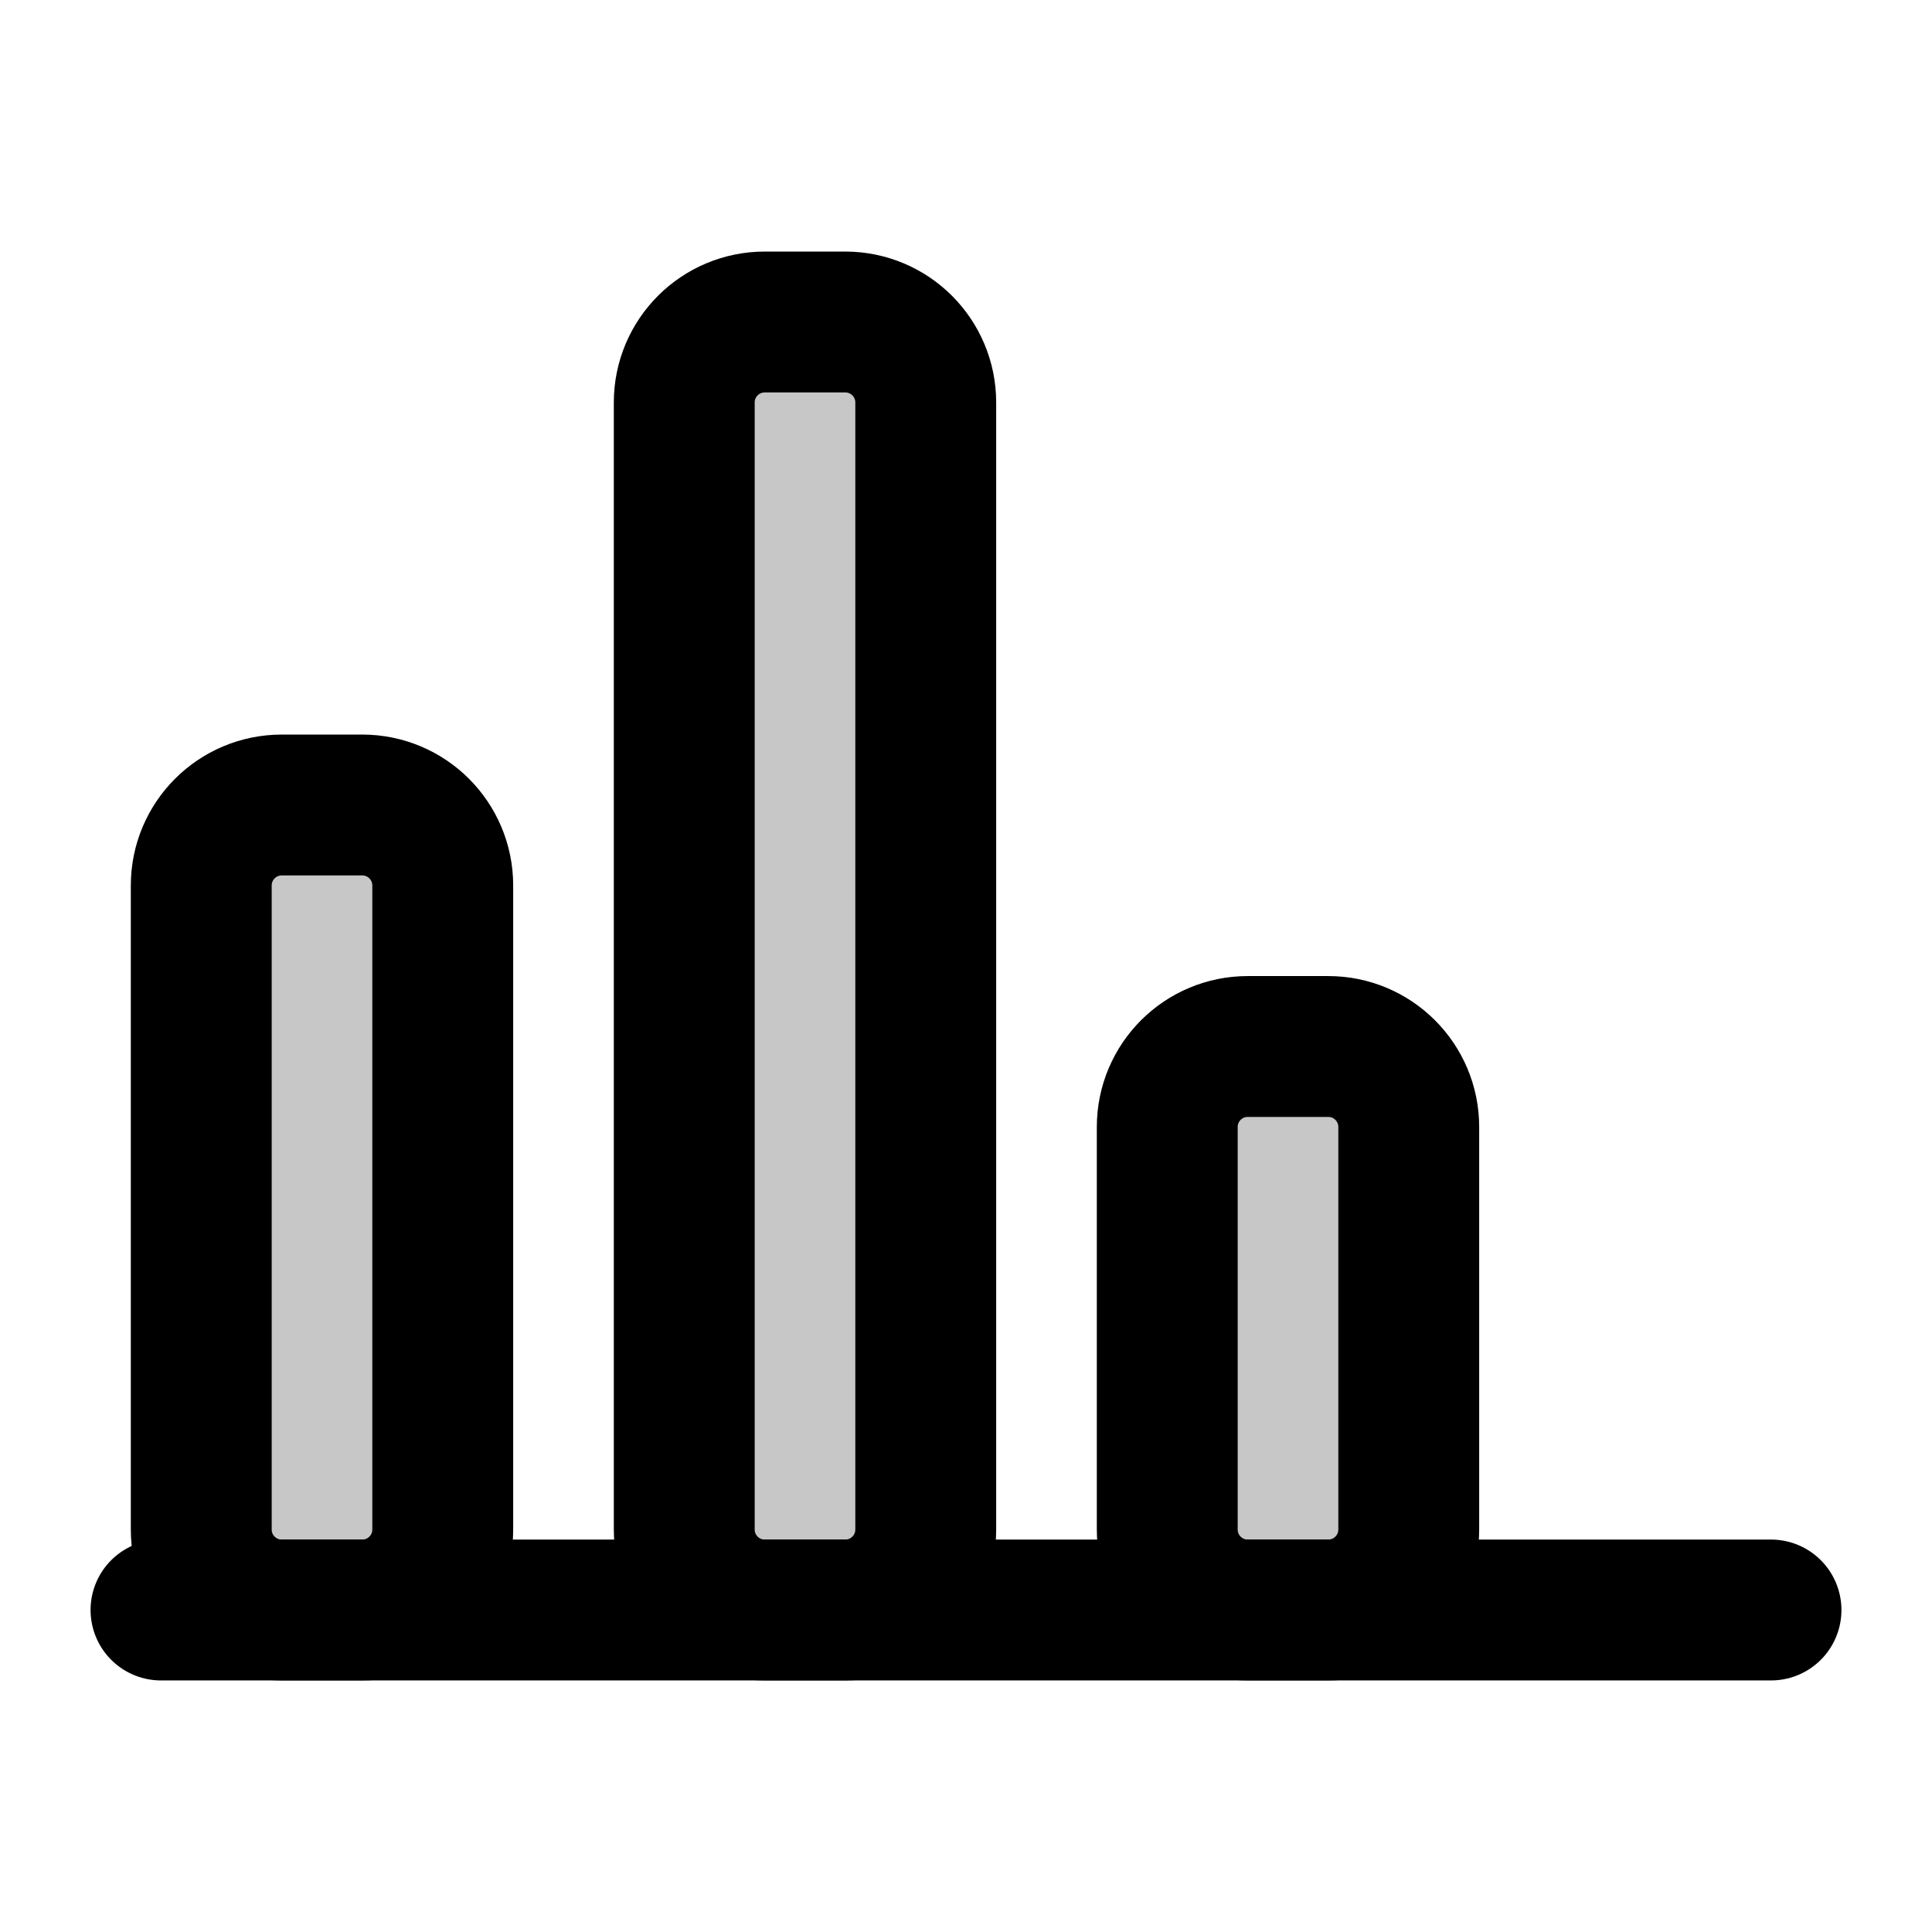
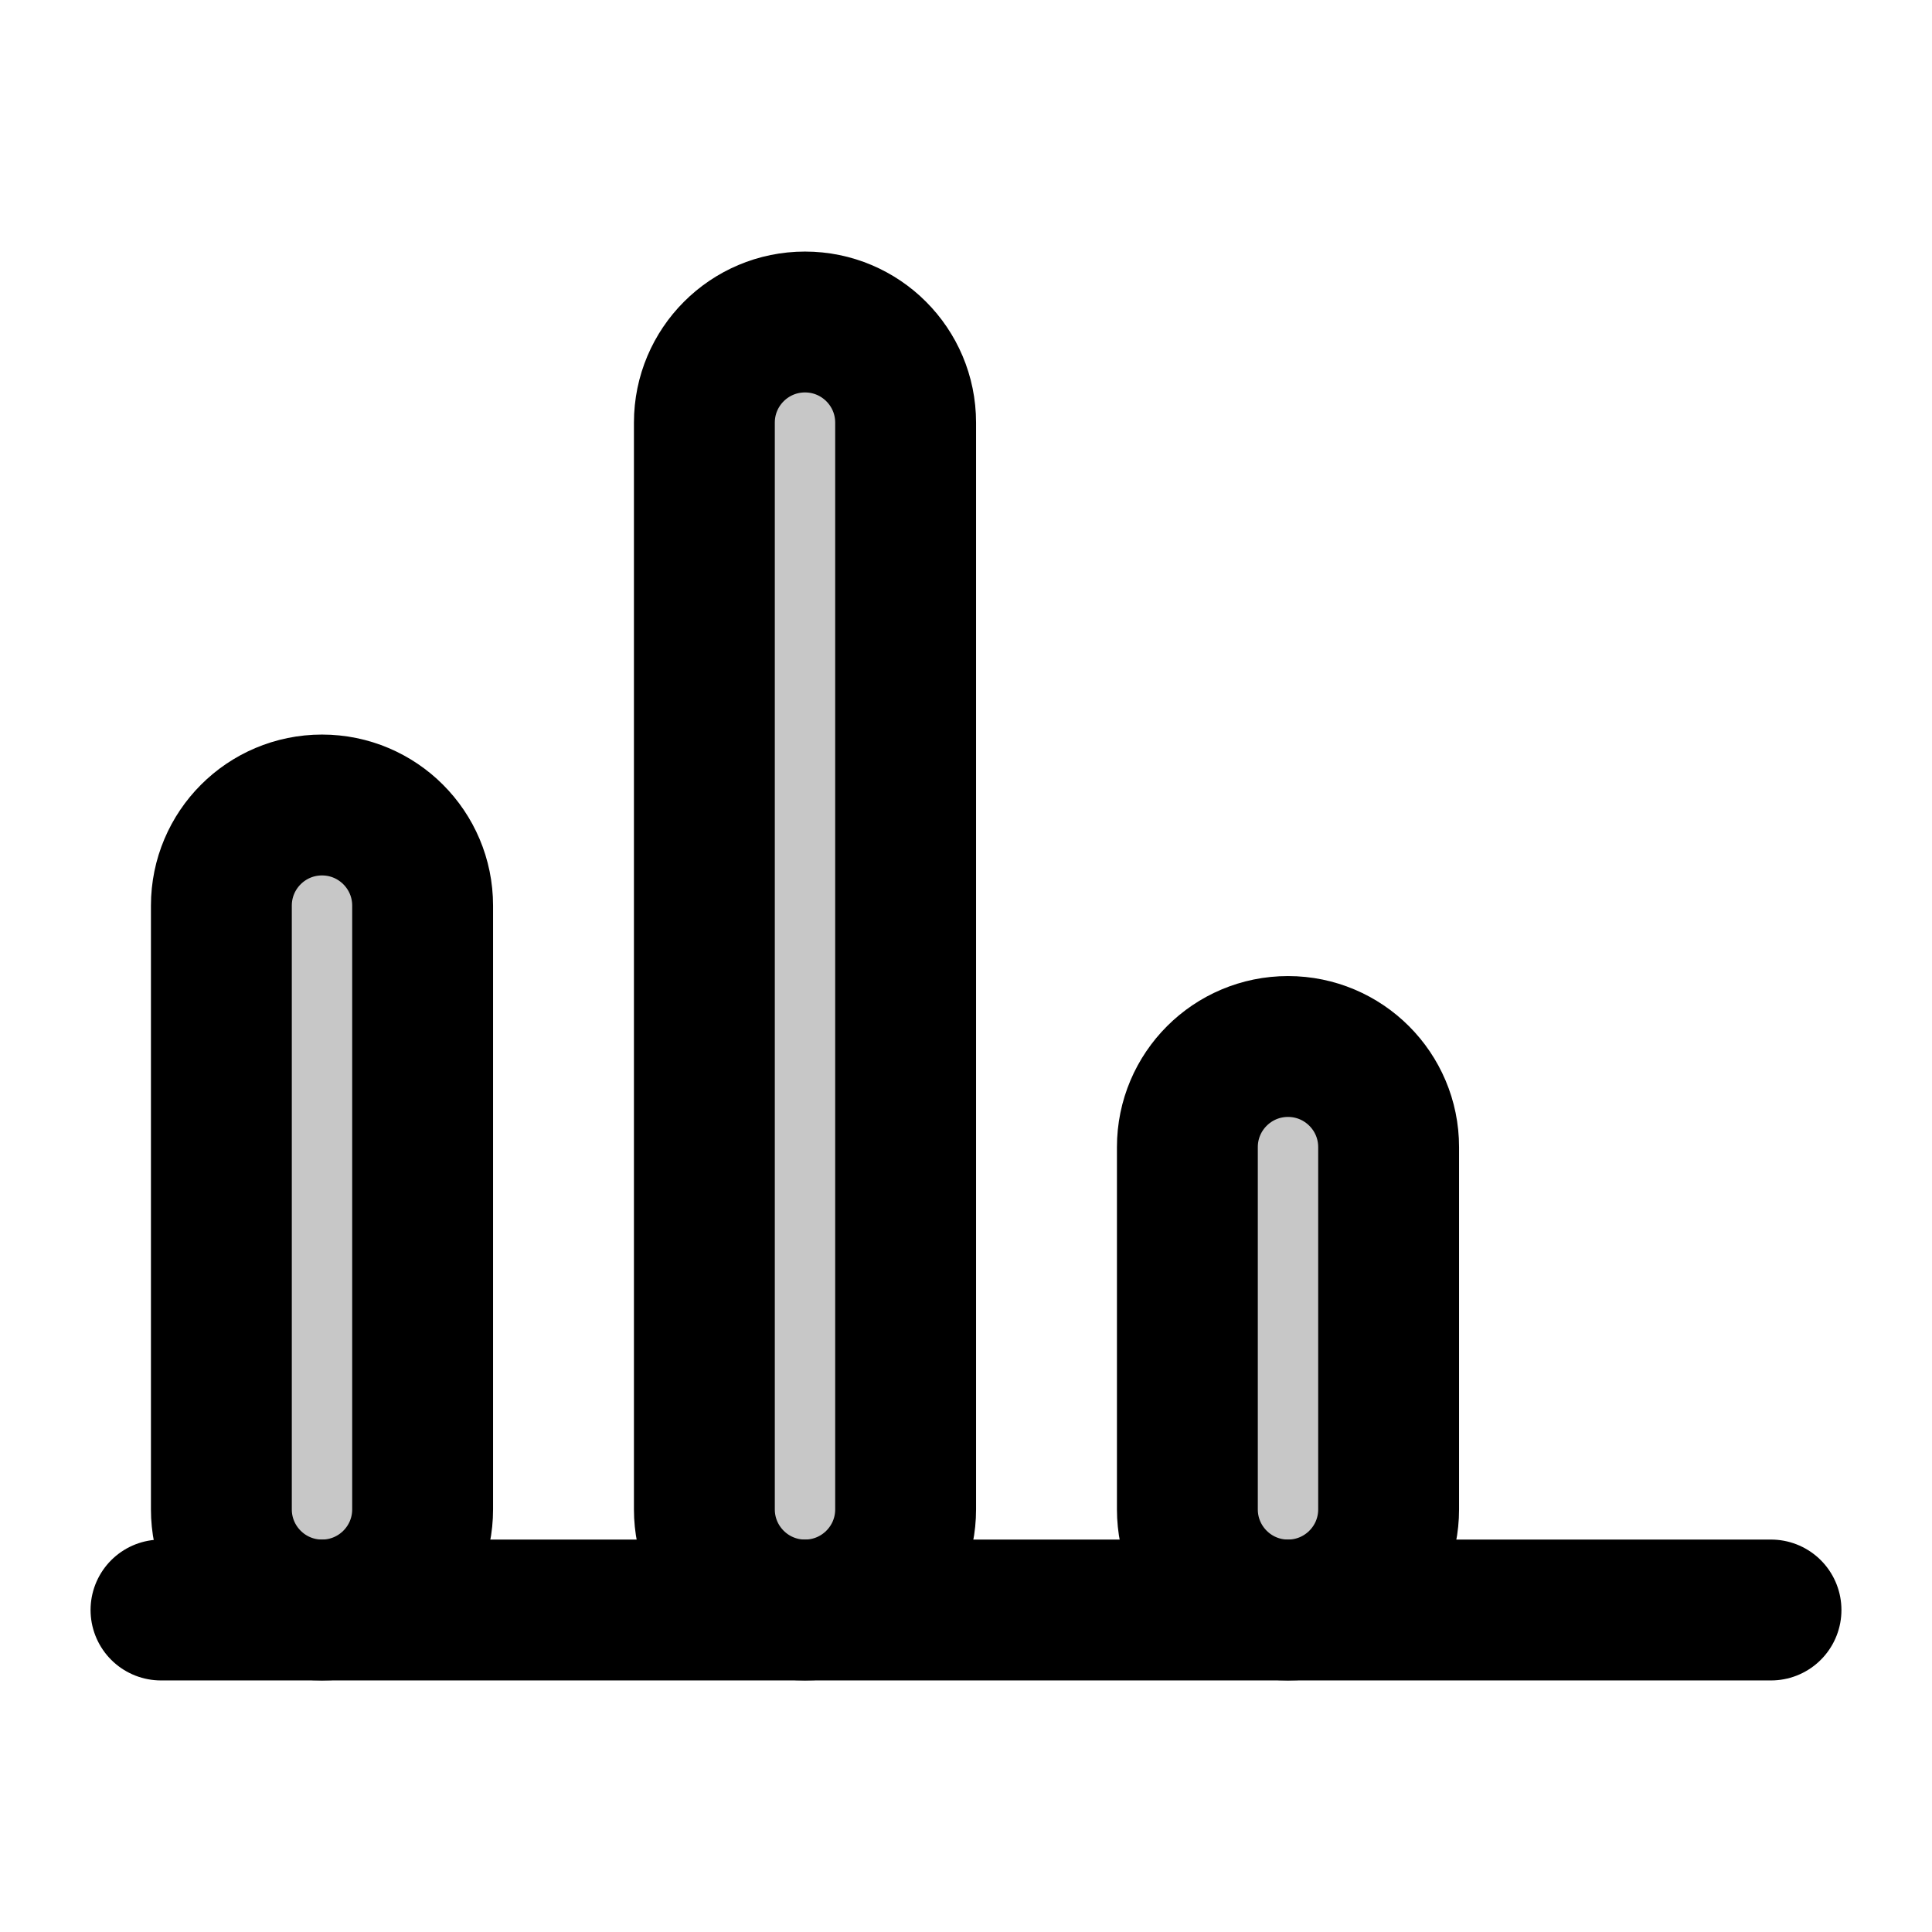
<svg xmlns="http://www.w3.org/2000/svg" width="24" height="24" viewBox="0 0 24 24" fill="currentColor" fill-opacity="0.22" stroke="currentColor" stroke-width="1.75" stroke-linecap="round" stroke-linejoin="round">
-   <rect x="2.5" y="10" width="3" height="10" rx="1" />
-   <rect x="8.5" y="4" width="3" height="16" rx="1" />
-   <rect x="14.5" y="13" width="3" height="7" rx="1" />
+   <rect x="2.75" y="10" width="2.5" height="10" rx="1.25" />
+   <rect x="8.75" y="4" width="2.5" height="16" rx="1.25" />
+   <rect x="14.75" y="13" width="2.5" height="7" rx="1.25" />
  <path d="M22 20H2" />
</svg>
